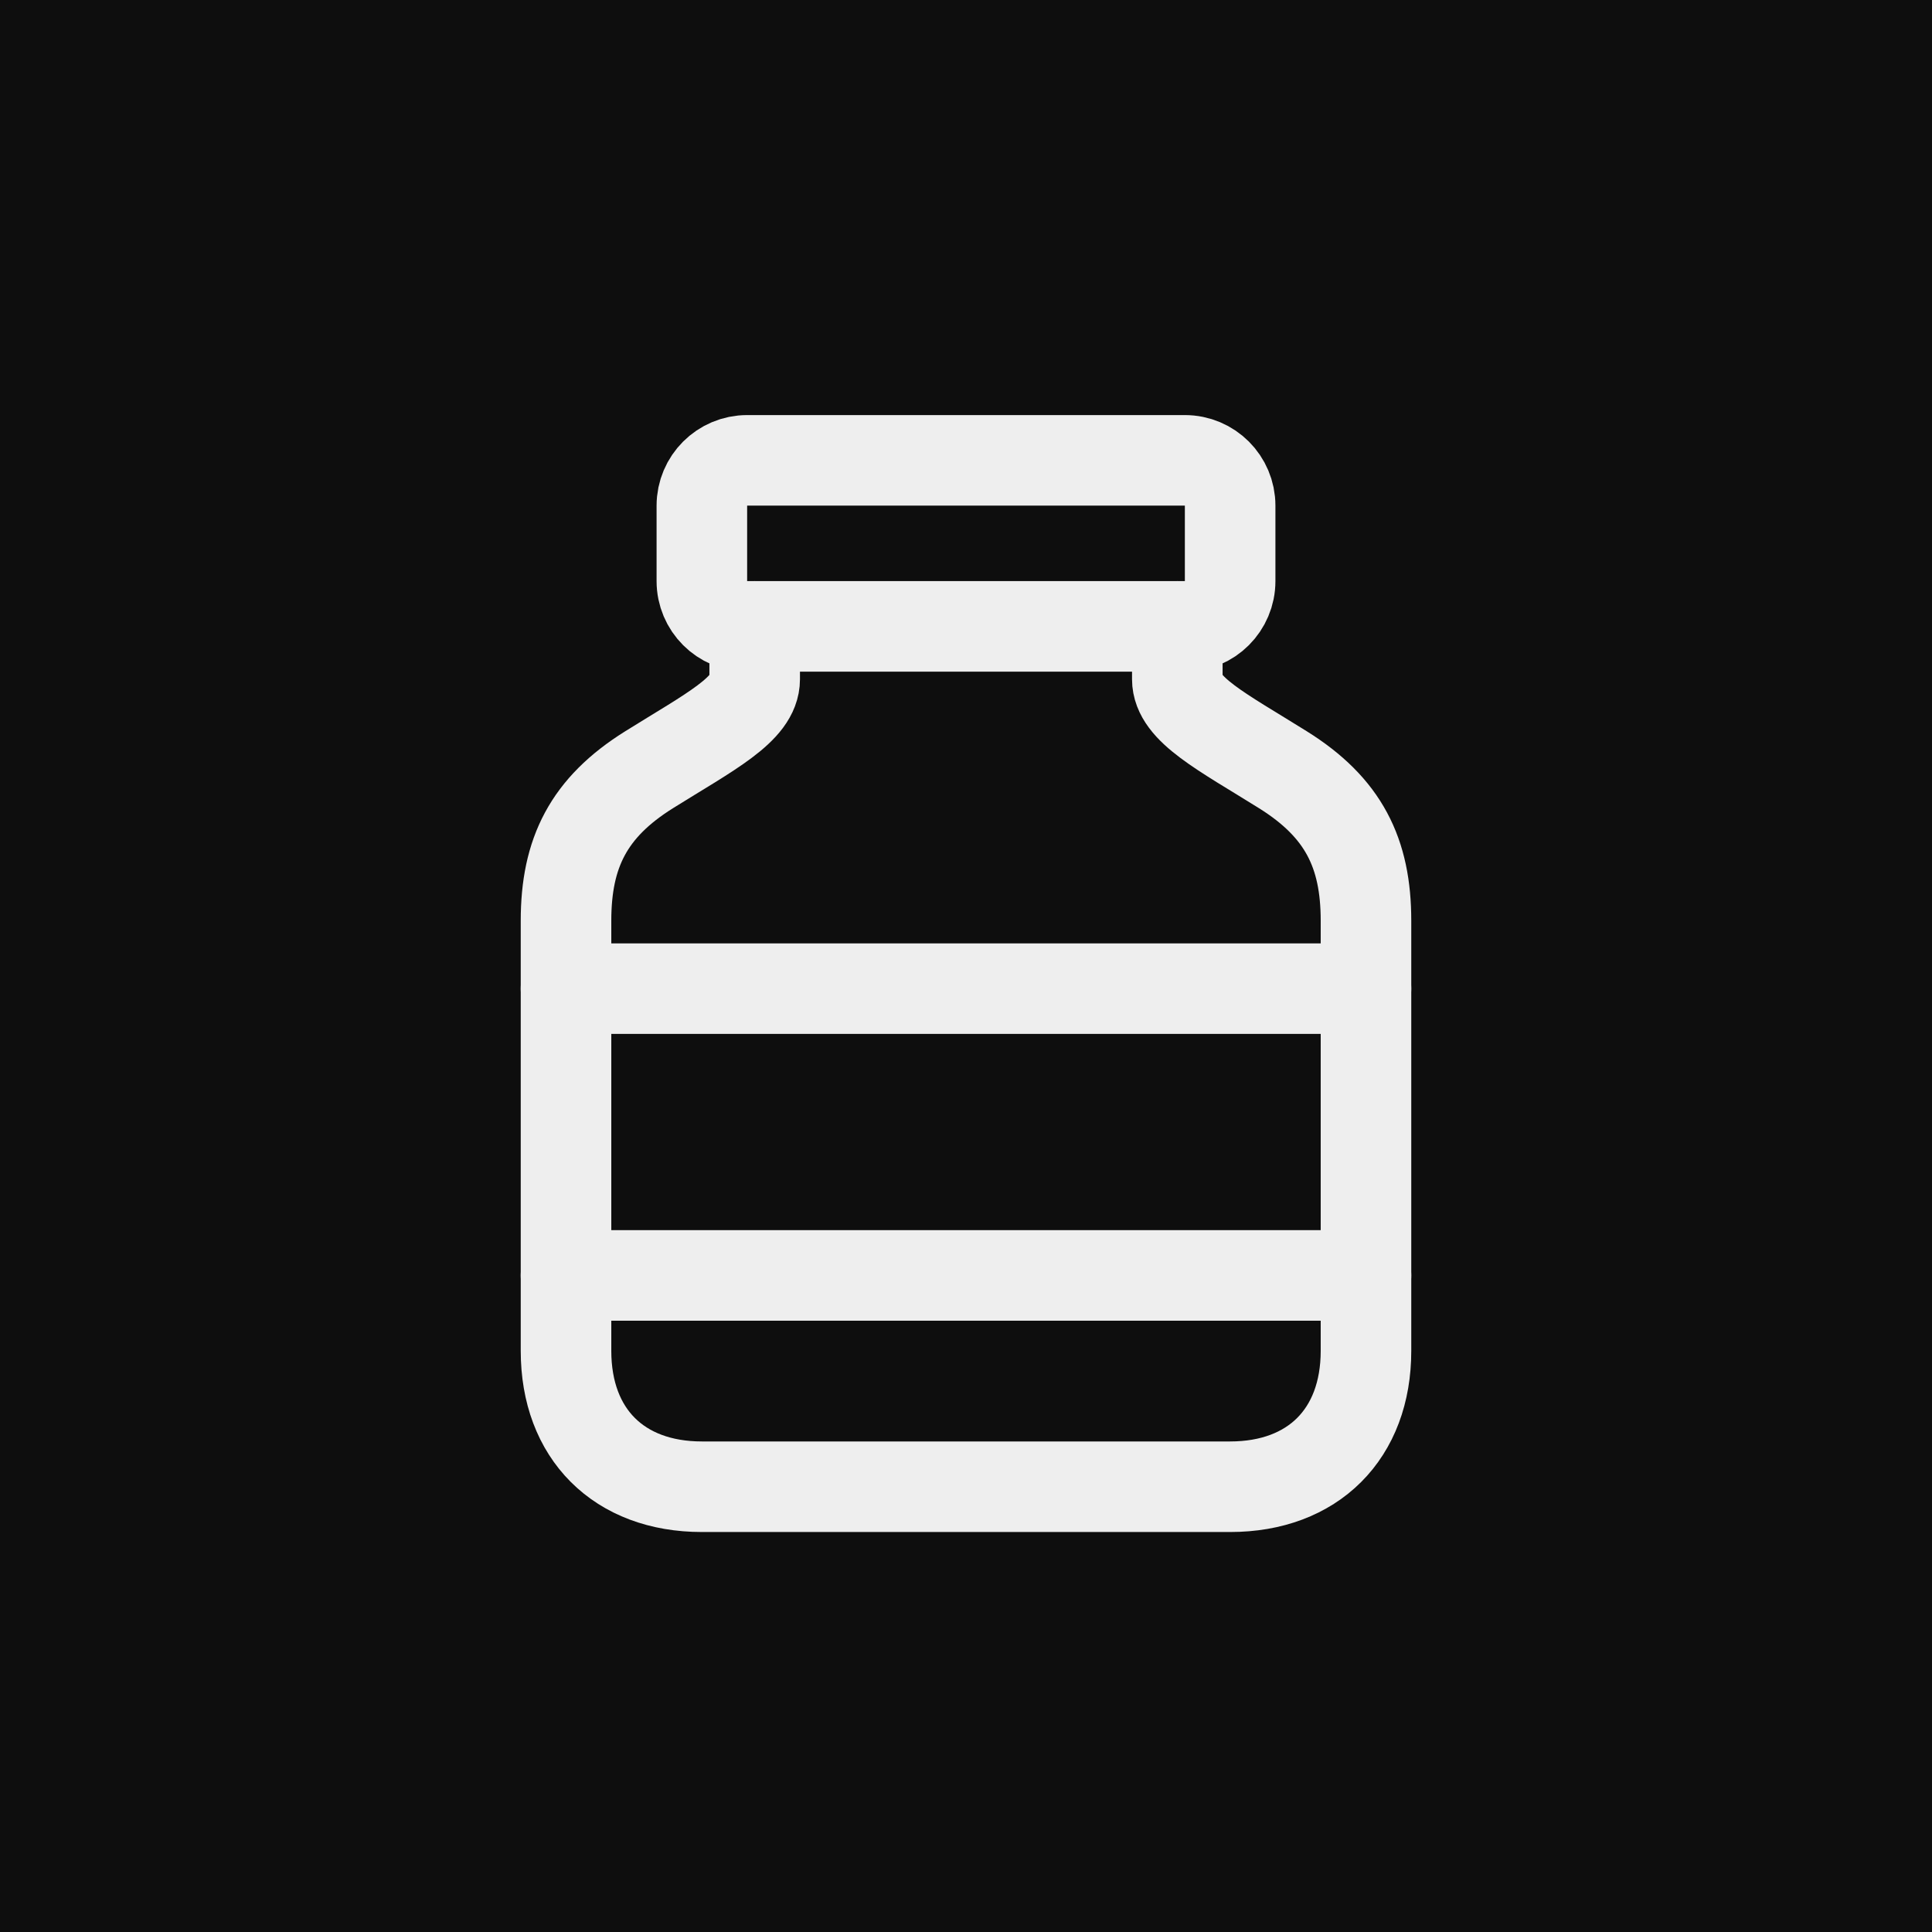
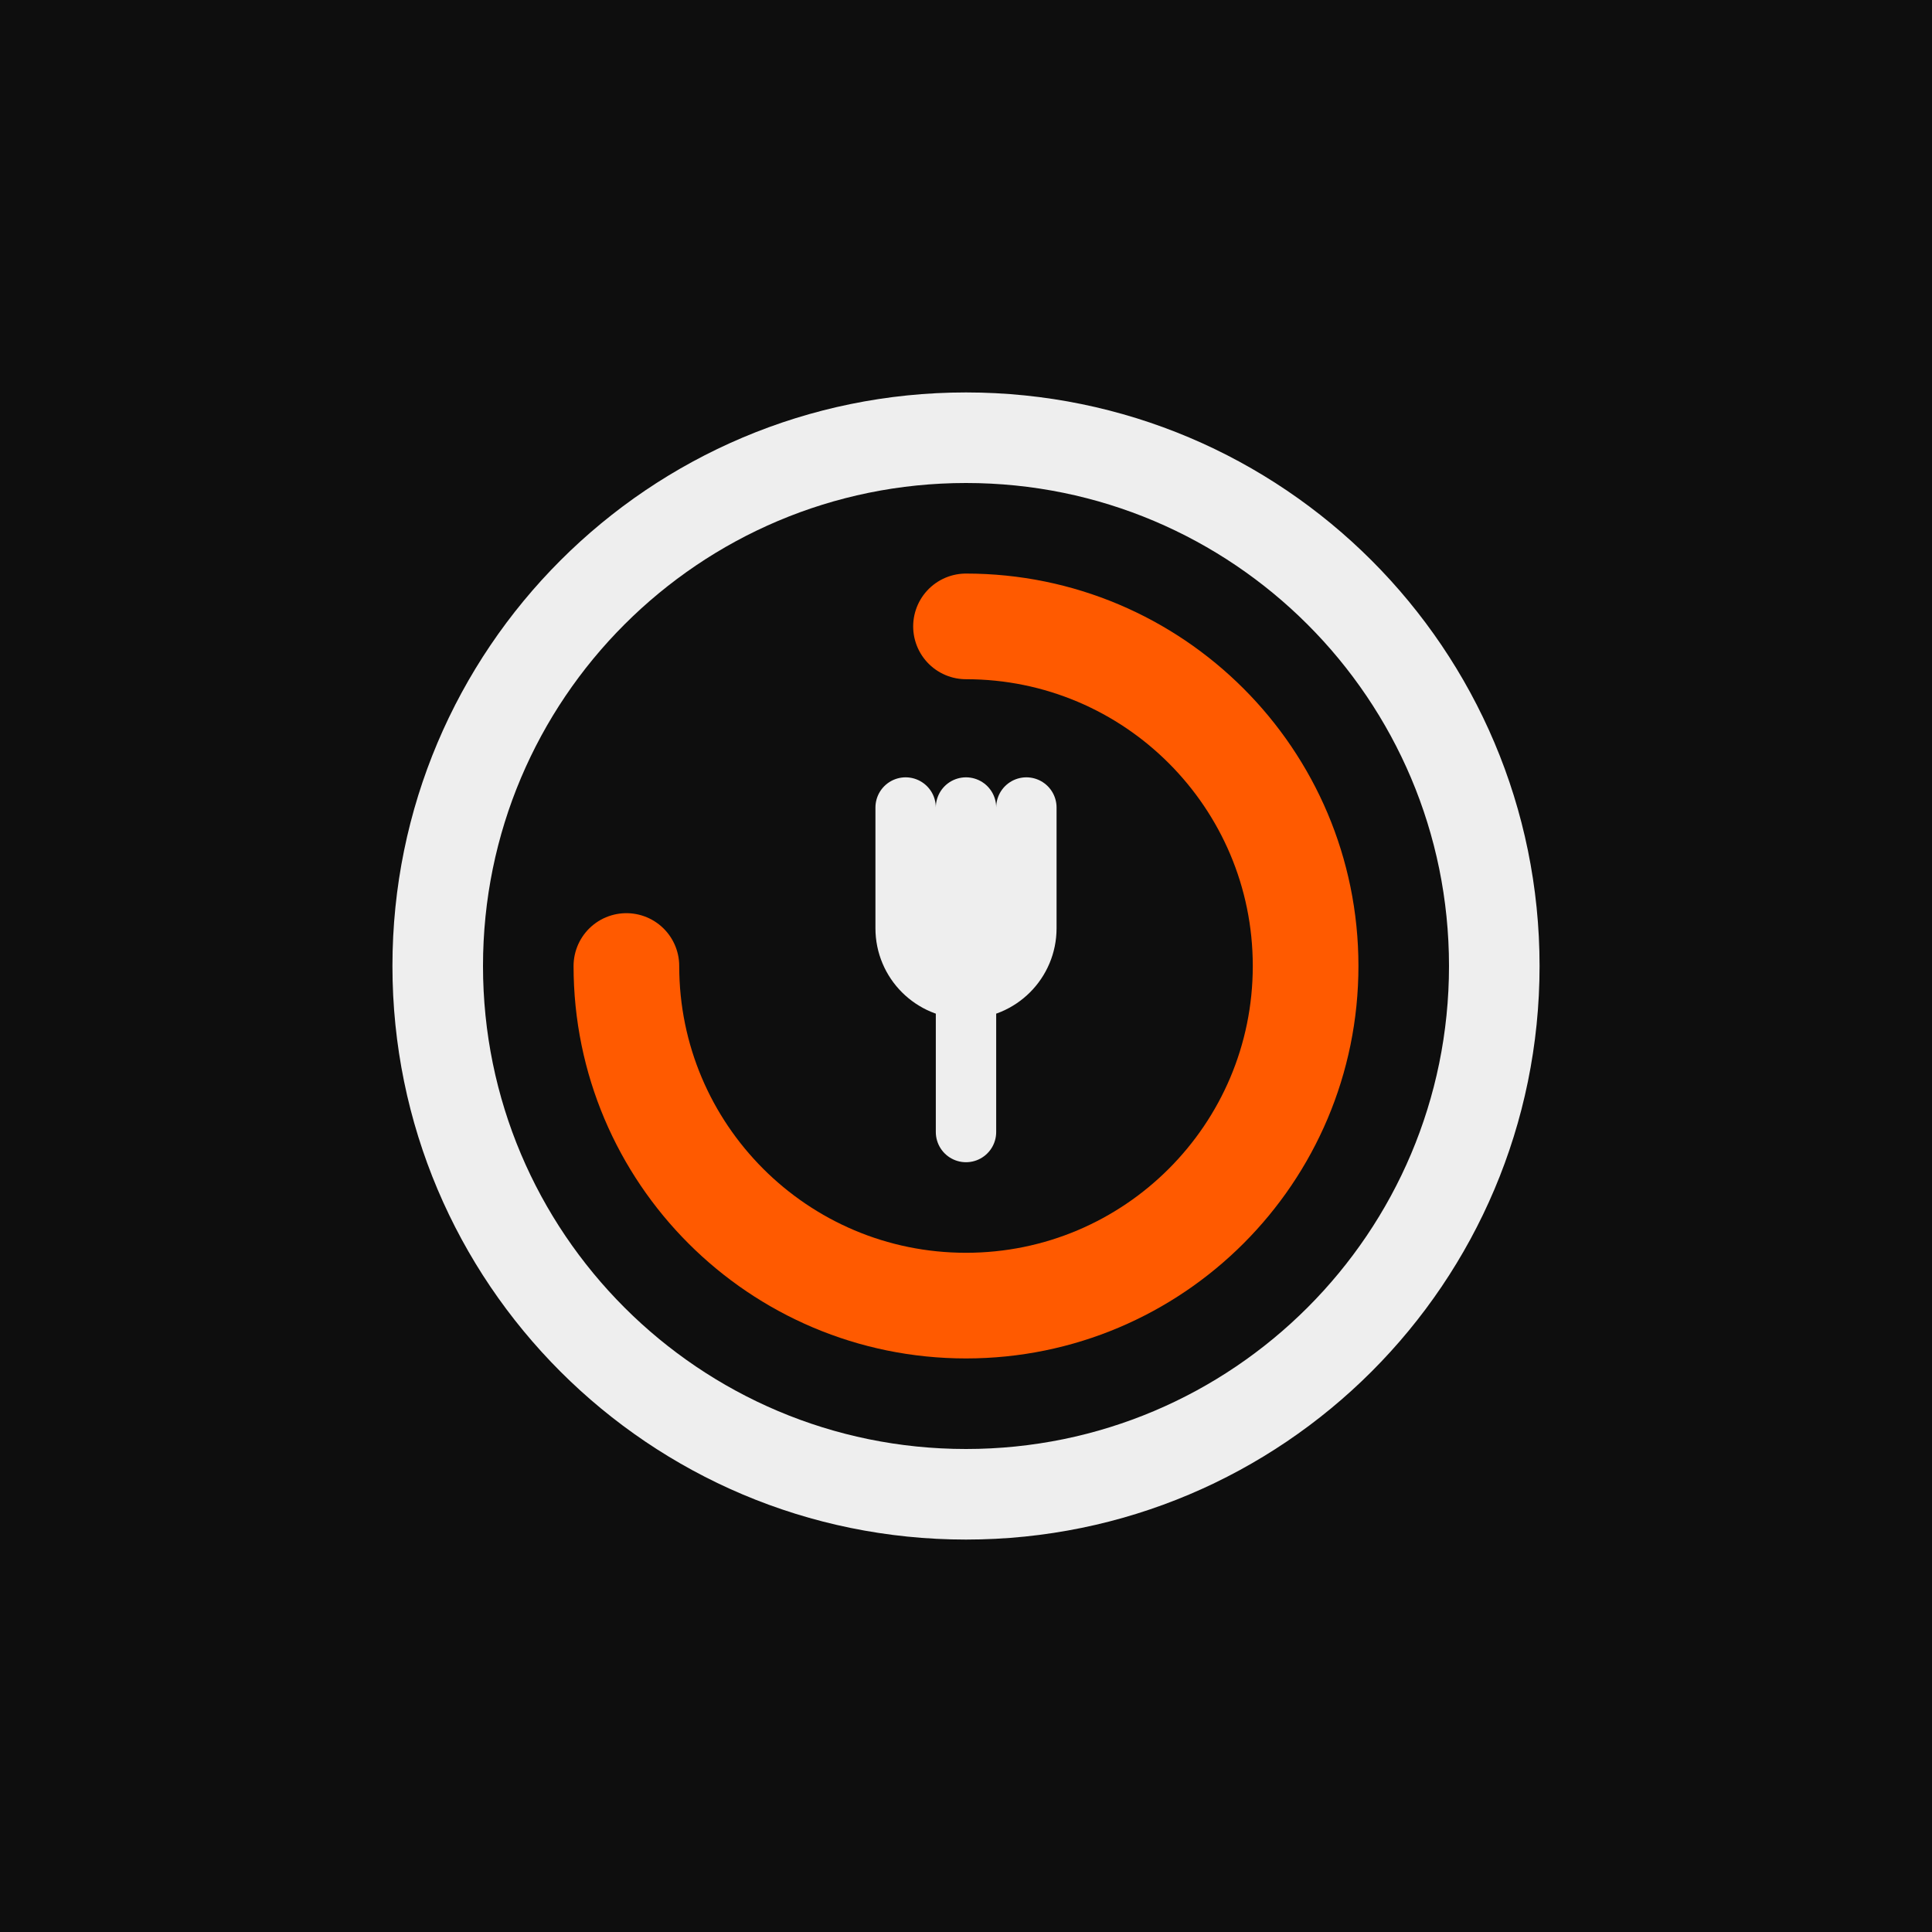
<svg xmlns="http://www.w3.org/2000/svg" viewBox="0 0 512 512" width="512" height="512">
  <rect width="512" height="512" fill="#0E0E0E" />
-   <g fill="none" stroke="#EEEEEE" stroke-width="24" stroke-linecap="round" stroke-linejoin="round">
-     <rect x="186" y="122" width="140" height="44" rx="12" />
-     <path d="M200 166v14c0 8-12 14-28 24-16 10-22 22-22 40v114c0 22 14 36 36 36h140c22 0 36-14 36-36V244c0-18-6-30-22-40-16-10-28-16-28-24v-14" />
-     <path d="M150 262h212M150 338h212" />
+   <g fill="none" stroke-linecap="round" stroke-linejoin="round">
+     <circle cx="256" cy="256" r="140" stroke="#EEEEEE" stroke-width="24" />
+     <path stroke="#FF5A00" stroke-width="28" d="M256 166A90 90 0 1 1 166 256" />
+     <path stroke="#EEEEEE" stroke-width="16" d="M240 214V246a16 16 0 0 0 32 0V214M256 214V300" />
  </g>
</svg>
